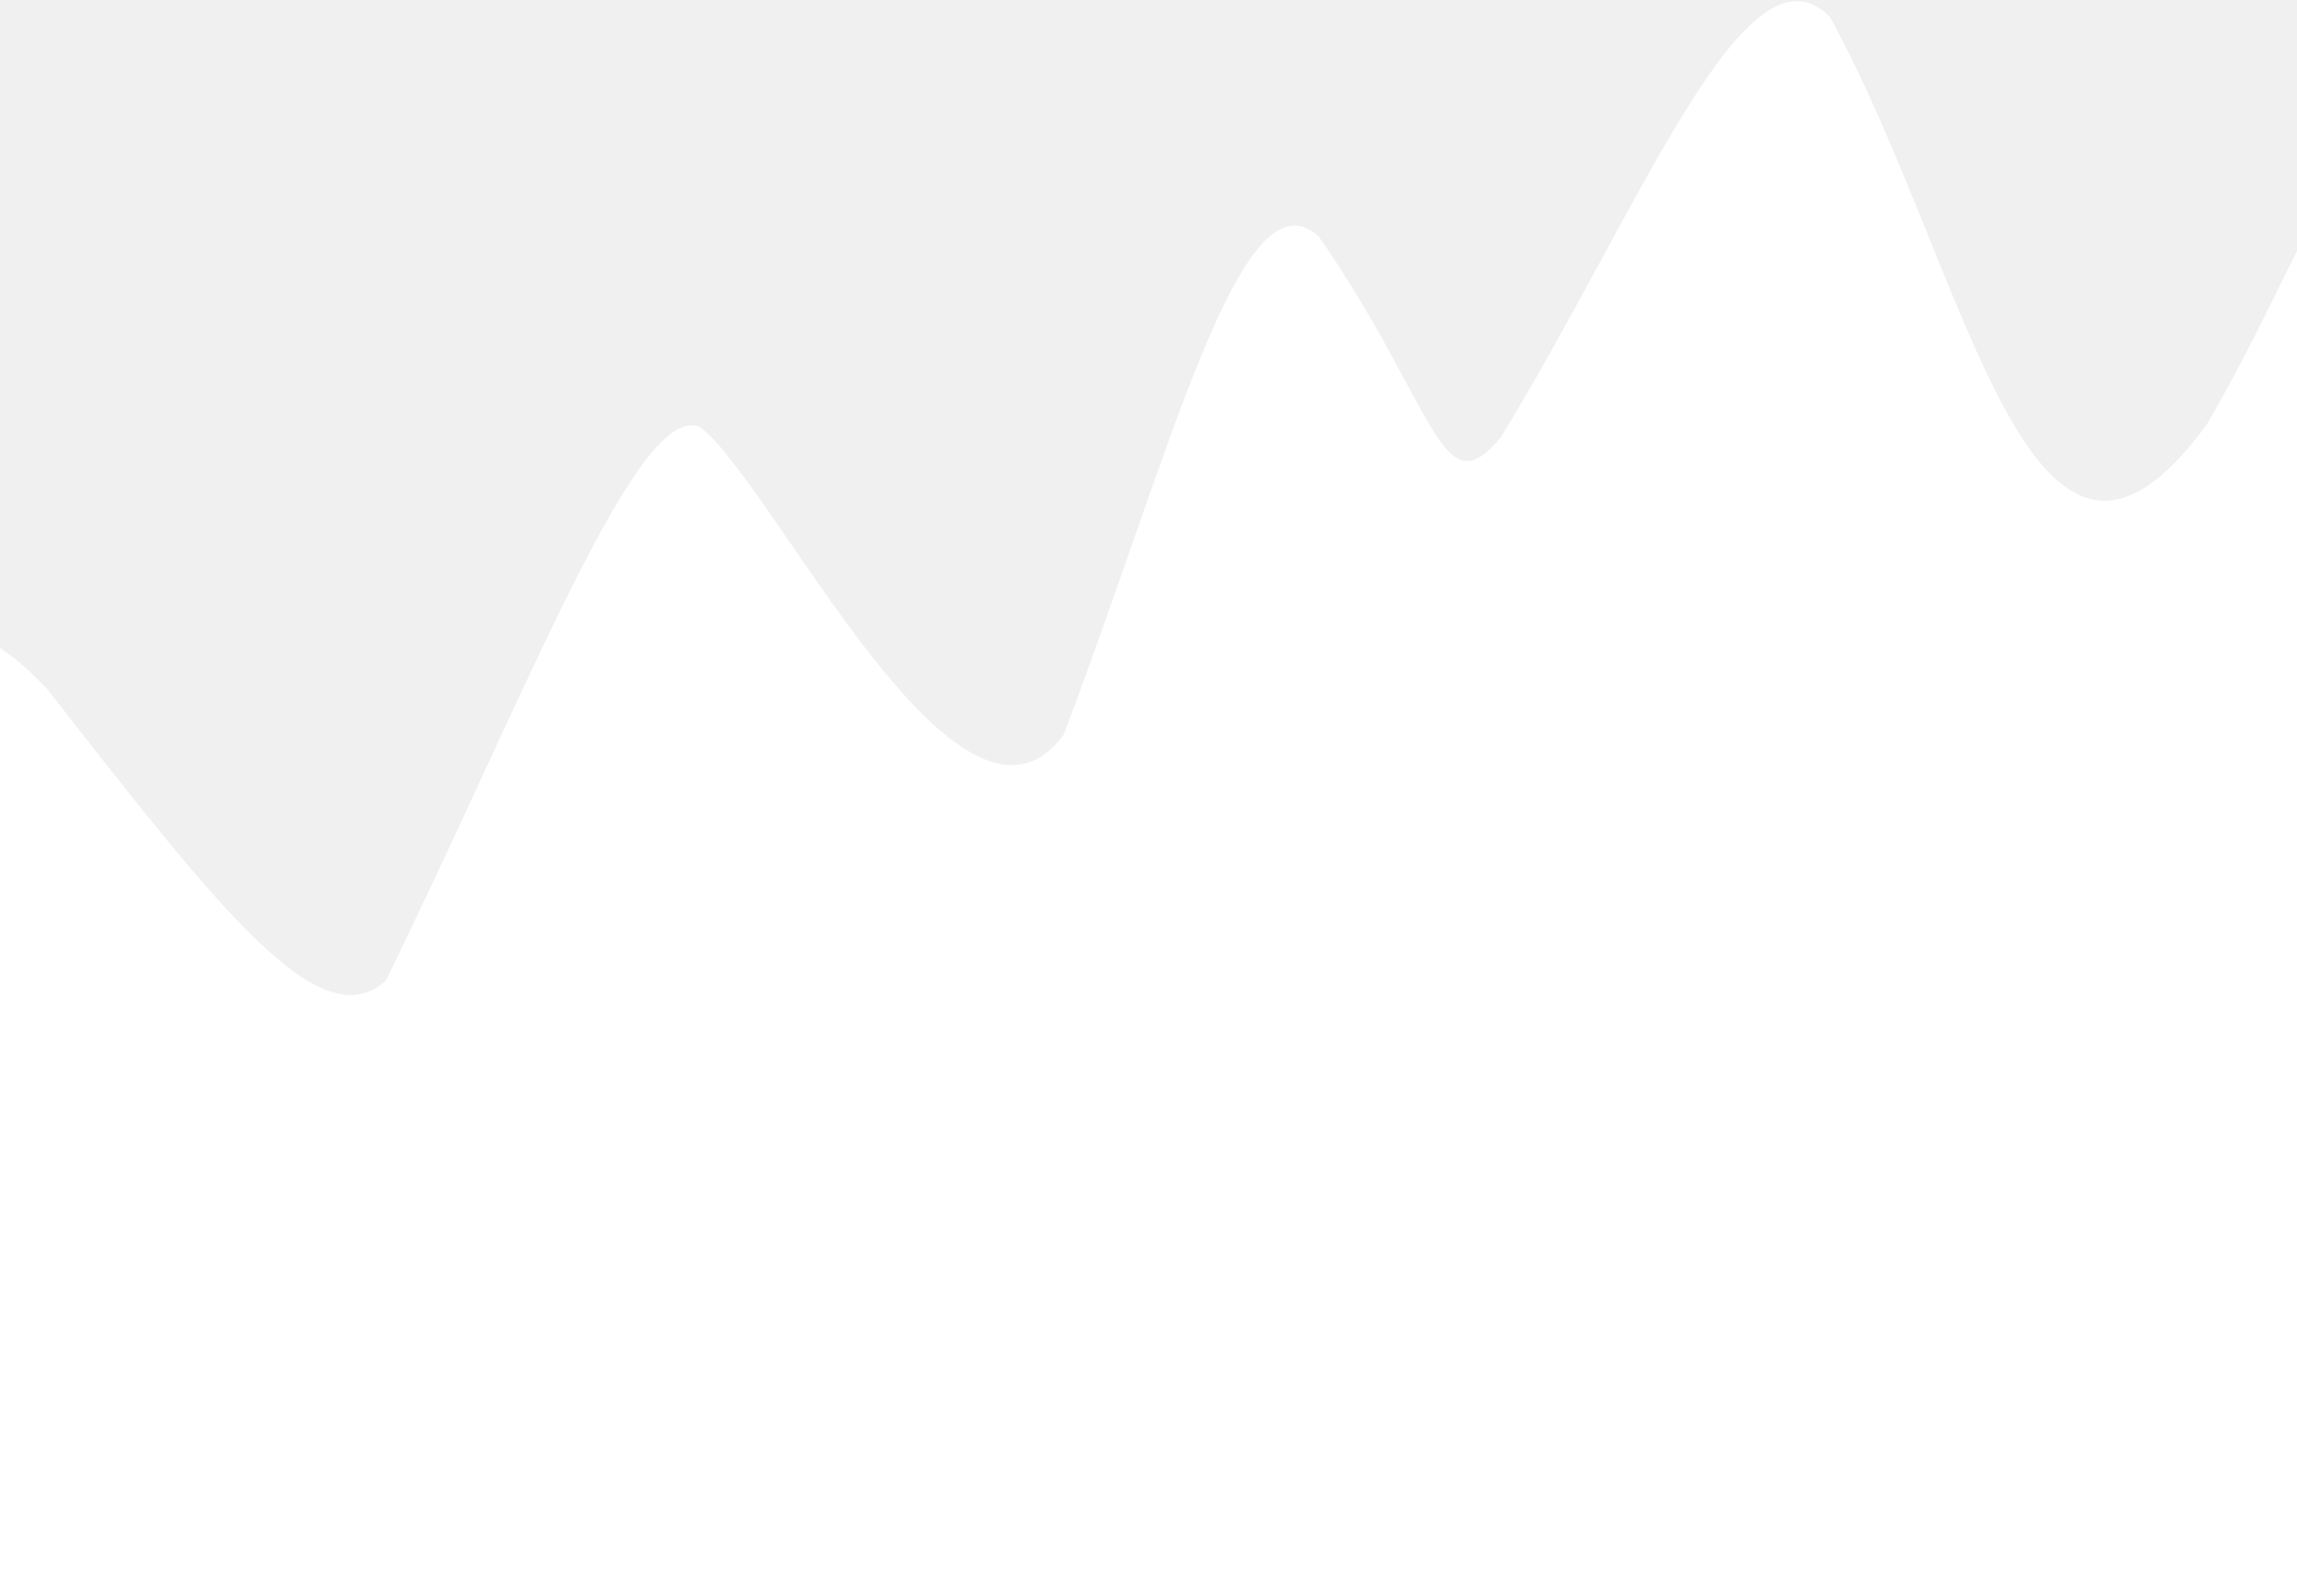
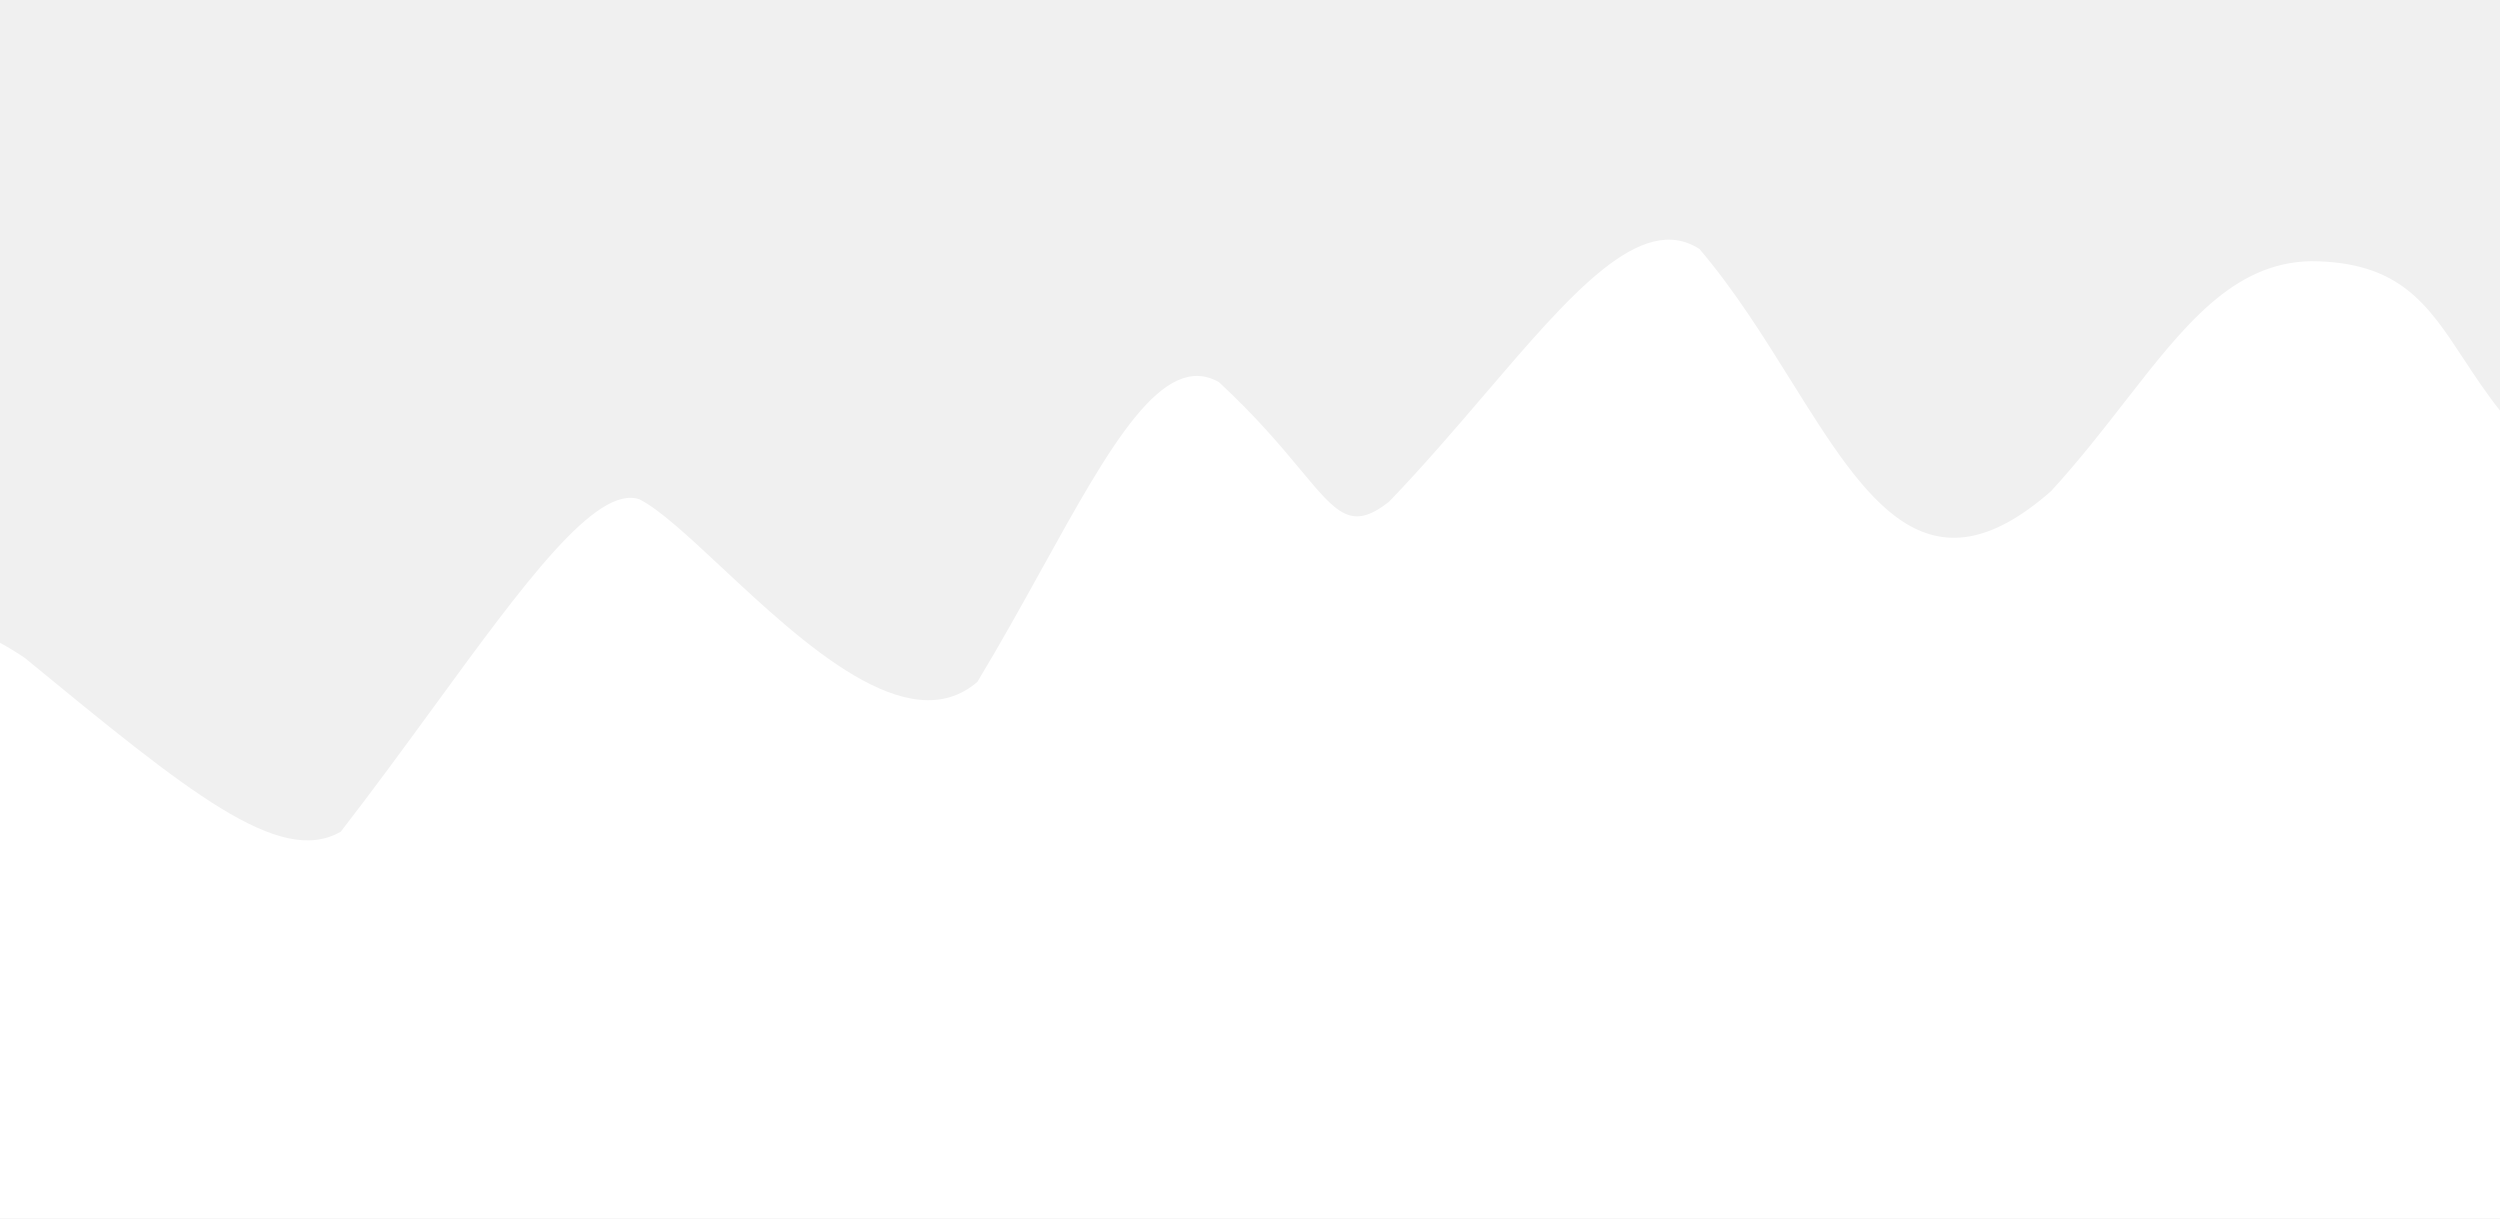
- <svg xmlns="http://www.w3.org/2000/svg" width="1440" height="1000" viewBox="0 0 1440 1000" fill="none">
-   <path d="M29.23 431.505C-42.646 356.369 -55.105 419.479 -72.261 551.195L12.967 1246.8L1787.37 1029.4L1683.65 182.913C1642.58 102.424 1633.38 26.793 1556.21 25.887C1484.49 27.726 1450.17 151.628 1383.82 265.535C1272.05 419.481 1234.99 170.491 1147.18 10.618C1094.31 -42.688 1028.68 130.684 941.008 273.905C903.241 320.179 900.718 254.909 826.54 147.982C777.723 104.436 733.522 285.385 666.771 460.646C601.95 548.408 486.384 305.438 439.616 268.231C401.098 247.472 330.147 434.782 241.819 614.806C200.973 651.524 139.338 572.564 29.625 432.01L29.23 431.505Z" fill="white" />
+ <svg xmlns="http://www.w3.org/2000/svg" width="2618" height="1276" viewBox="0 0 2618 1276" fill="none">
+   <path fill-rule="evenodd" clip-rule="evenodd" d="M2618 430.351V1276H0V673.134C7.999 677.449 16.561 682.656 25.742 688.792L26.355 689.296L26.355 689.296C196.821 829.283 292.586 907.925 356.863 870.929C391.208 826.572 423.919 781.783 454.616 739.749C548.974 610.546 624.314 507.385 669.668 522.882C690.909 533.652 721.142 561.882 755.852 594.293C840.221 673.074 951.045 776.558 1023.51 714.049C1047.73 673.92 1070.11 633.5 1091.13 595.53C1162.22 467.157 1217.8 366.771 1276.47 400.172C1315.81 436.574 1342.1 468.162 1362.04 492.12C1400.47 538.291 1415.31 556.128 1454.51 525.488C1490.3 488.332 1523.8 449.173 1555.22 412.436C1645.48 306.931 1718.64 221.412 1779.66 260.74C1816.05 303.4 1846.69 352.465 1875.43 398.492C1954.13 524.506 2018.6 627.745 2147.79 514.398C2176.6 482.982 2201.63 450.826 2225.12 420.658C2287.15 340.976 2338.38 275.168 2419.83 273.515C2512.84 273.849 2542.37 318.751 2580.03 376.039C2591.3 393.165 2603.28 411.398 2617.91 429.878L2618 430.351Z" fill="white" />
</svg>
